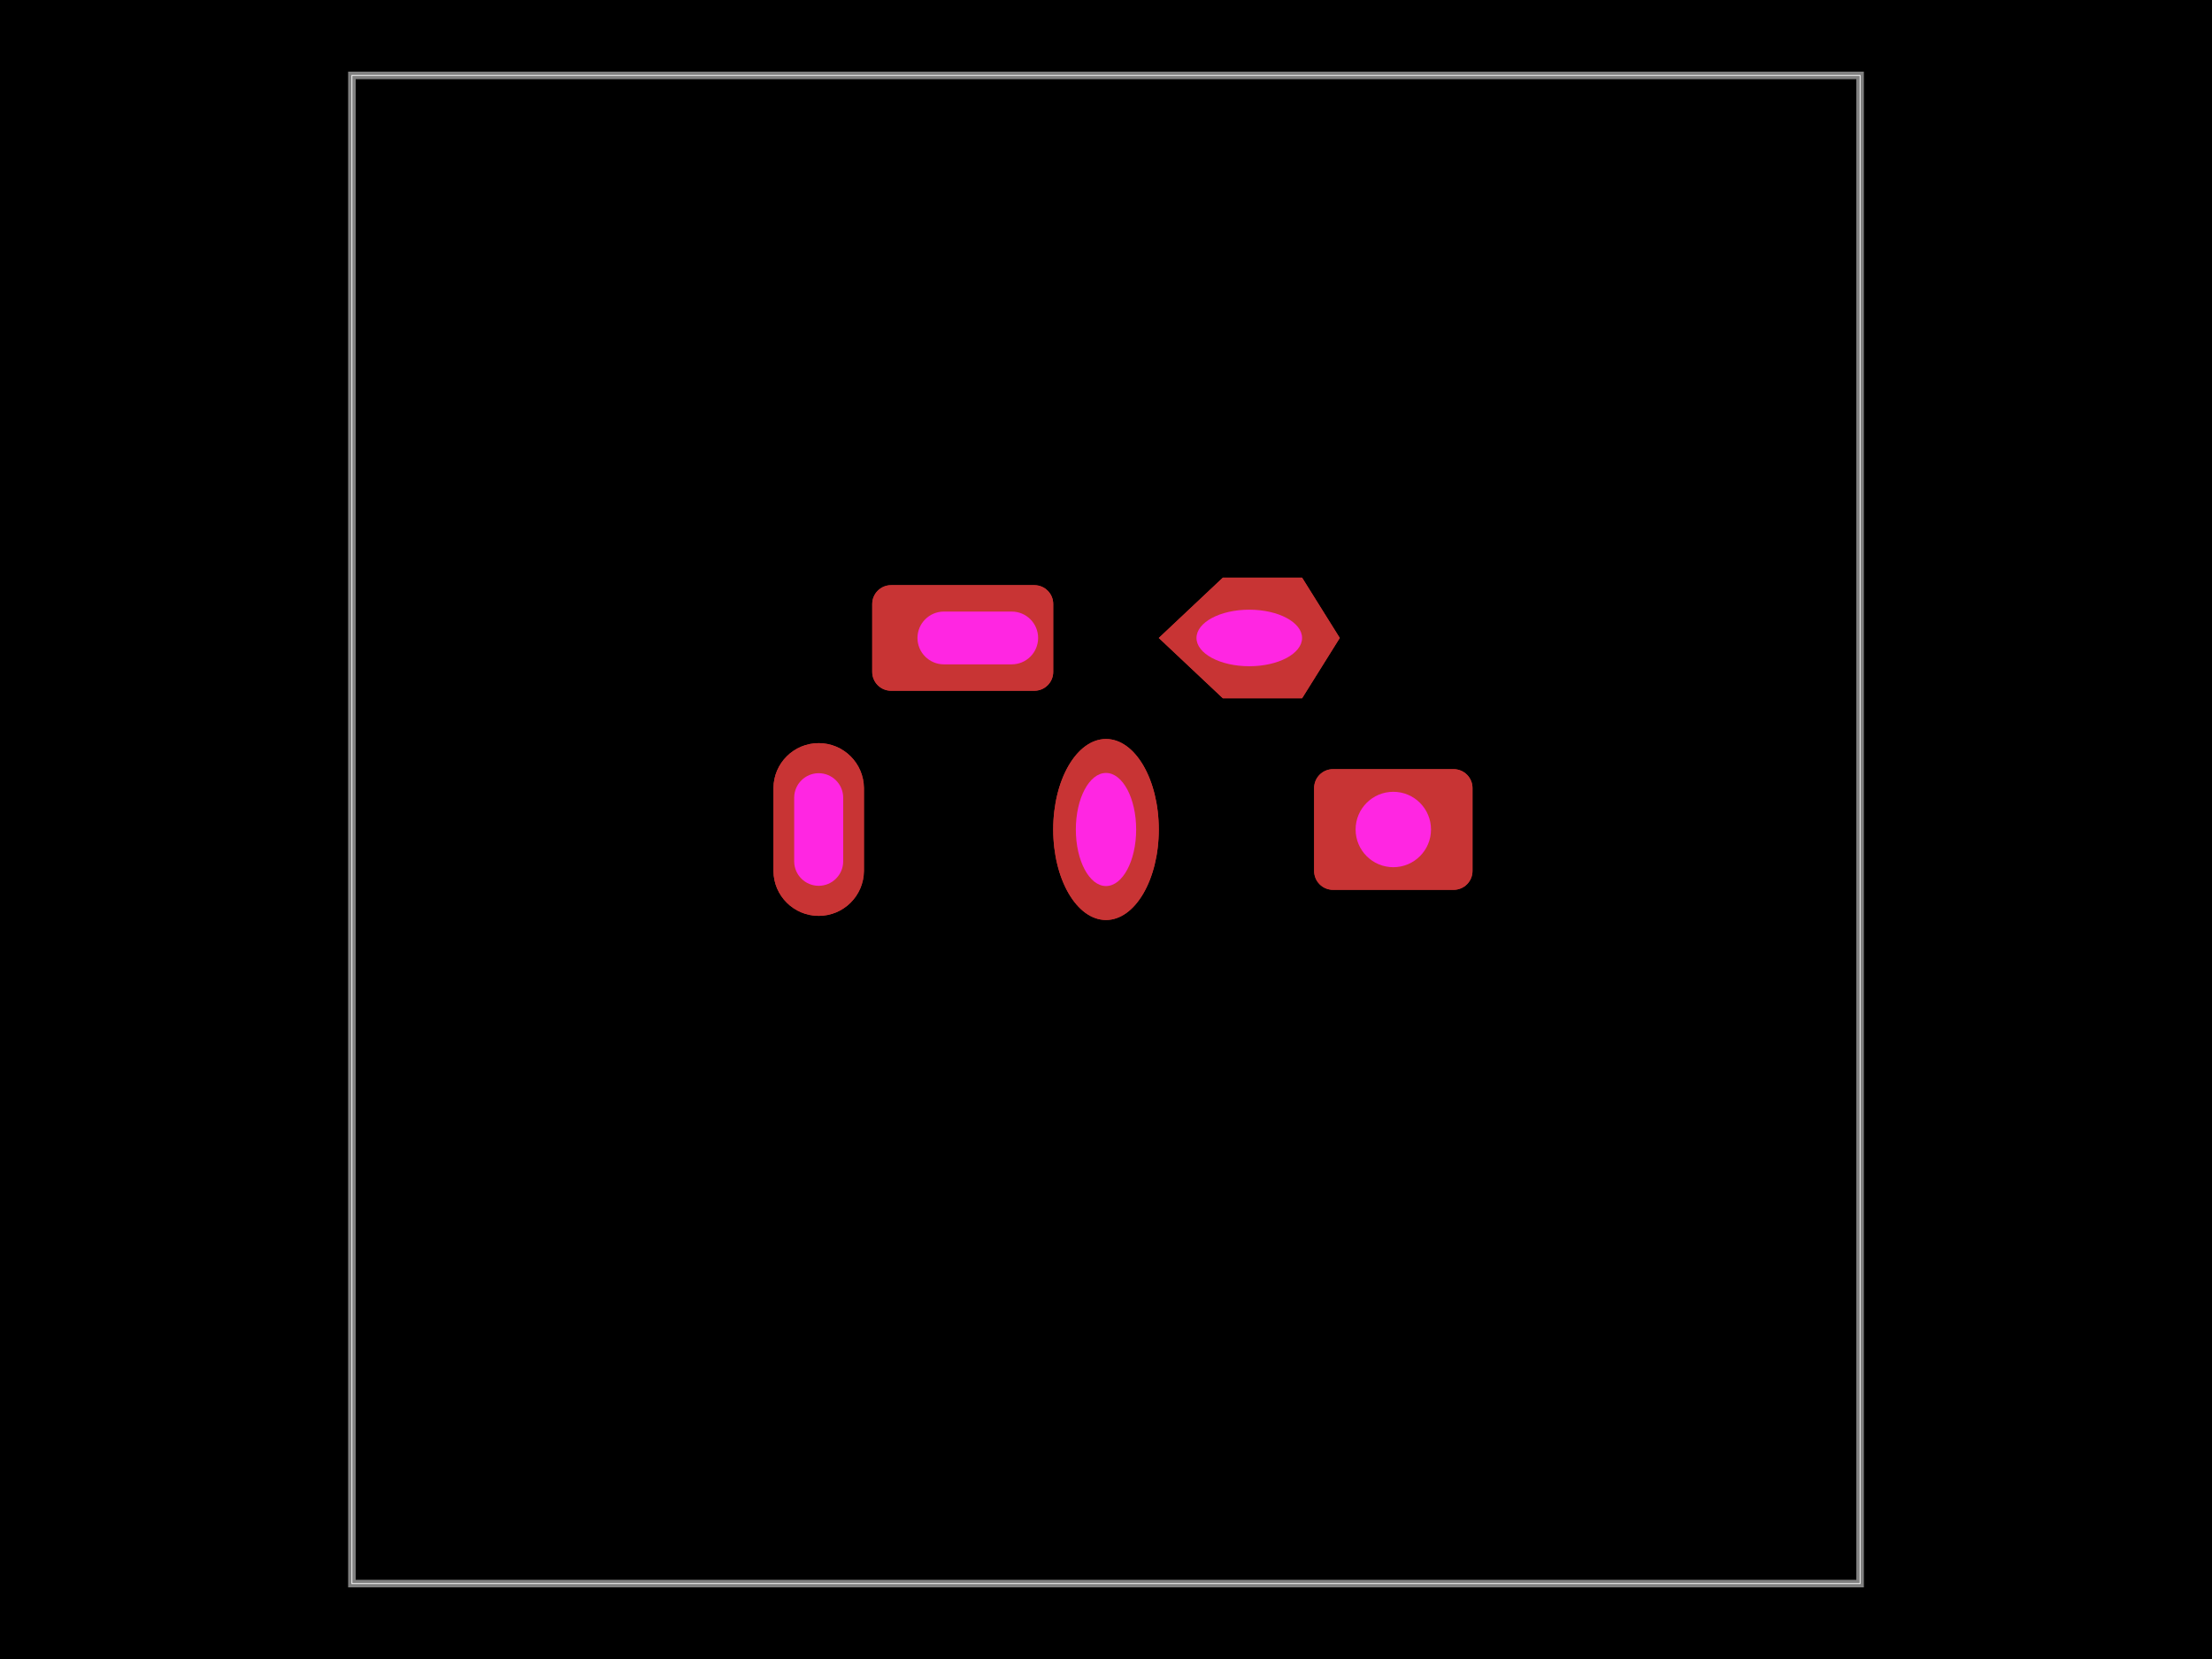
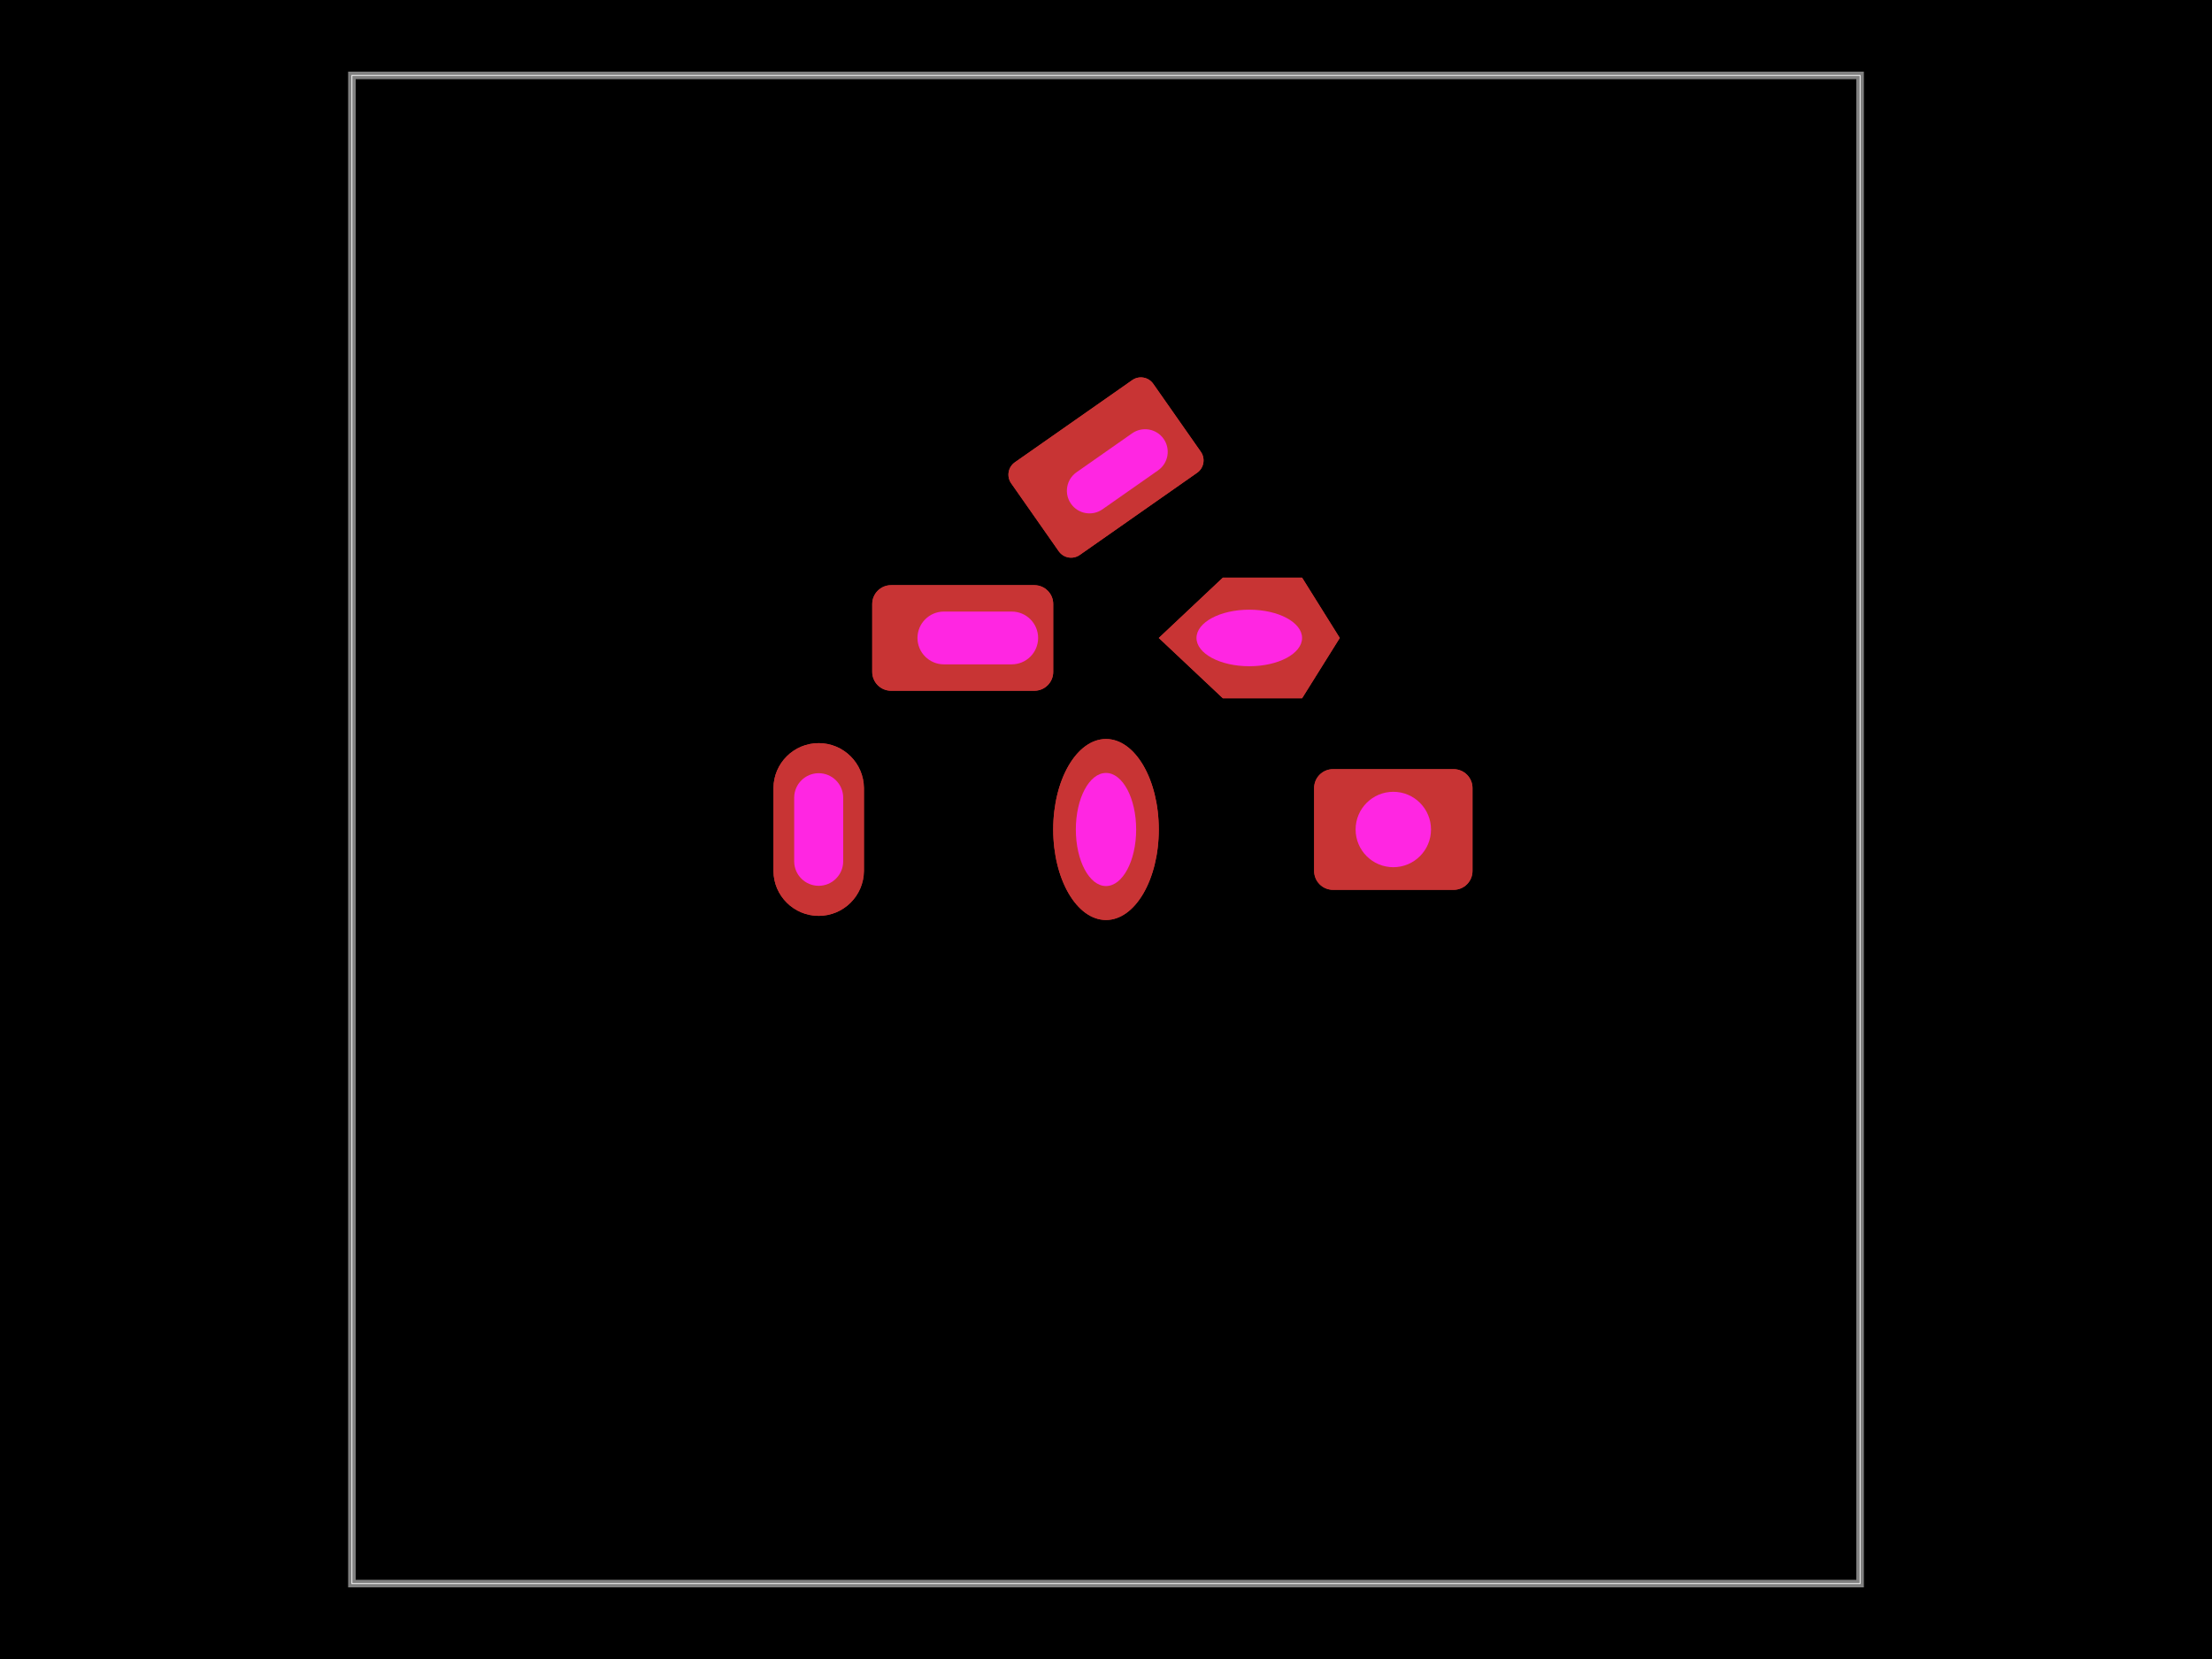
- <svg xmlns="http://www.w3.org/2000/svg" width="800" height="600" data-software-used-string="@tscircuit/core@0.0.1300">
+ <svg xmlns="http://www.w3.org/2000/svg" width="800" height="600" data-software-used-string="@tscircuit/core@0.0.1306">
  <style />
  <rect class="boundary" x="0" y="0" fill="#000" width="800" height="600" data-type="pcb_background" data-pcb-layer="global" />
  <rect class="pcb-boundary" fill="none" stroke="#fff" stroke-width="0.3" x="127.273" y="27.273" width="545.455" height="545.455" data-type="pcb_boundary" data-pcb-layer="global" />
  <path class="pcb-board" d="M 127.273 572.727 L 672.727 572.727 L 672.727 27.273 L 127.273 27.273 Z" fill="none" stroke="rgba(255, 255, 255, 0.5)" stroke-width="2.727" data-type="pcb_board" data-pcb-layer="board" />
  <g data-type="pcb_plated_hole" data-pcb-layer="through">
    <path class="pcb-hole-outer" fill="rgb(200, 52, 52)" d="M-15,-16.364 h30 a16.364,16.364 0 0 1 0,32.727 h-30 a16.364,16.364 0 0 1 0,-32.727 z" transform="translate(296.0909 300) rotate(-90)" data-type="pcb_plated_hole" data-pcb-layer="top" />
    <path class="pcb-hole-inner" fill="#FF26E2" d="M-11.591,-8.864 h23.182 a8.864,8.864 0 0 1 0,17.727 h-23.182 a8.864,8.864 0 0 1 0,-17.727 z" transform="translate(296.0909 300) rotate(-90)" data-type="pcb_plated_hole_drill" data-pcb-layer="drill" />
  </g>
  <g data-type="pcb_plated_hole" data-pcb-layer="through">
    <ellipse class="pcb-hole-outer" fill="rgb(200, 52, 52)" cx="0" cy="0" rx="32.727" ry="19.091" transform="translate(400 300) rotate(-90)" data-type="pcb_plated_hole" data-pcb-layer="top" />
    <ellipse class="pcb-hole-inner" fill="#FF26E2" cx="0" cy="0" rx="20.455" ry="10.909" transform="translate(400 300) rotate(-90)" data-type="pcb_plated_hole_drill" data-pcb-layer="drill" />
  </g>
  <g data-type="pcb_plated_hole" data-pcb-layer="through">
    <rect class="pcb-hole-outer-pad" fill="rgb(200, 52, 52)" x="475.273" y="278.182" width="57.273" height="43.636" rx="6.818" ry="6.818" data-type="pcb_plated_hole" data-pcb-layer="top" />
    <circle class="pcb-hole-inner" fill="#FF26E2" cx="503.909" cy="300" r="13.636" data-type="pcb_plated_hole_drill" data-pcb-layer="drill" />
  </g>
  <g data-type="pcb_plated_hole" data-pcb-layer="through">
    <rect class="pcb-hole-outer-pad" fill="rgb(200, 52, 52)" x="315.455" y="211.636" width="65.455" height="38.182" rx="6.818" ry="6.818" data-type="pcb_plated_hole" data-pcb-layer="top" />
    <rect class="pcb-hole-inner" fill="#FF26E2" x="331.818" y="221.182" width="43.636" height="19.091" rx="9.545" ry="9.545" data-type="pcb_plated_hole_drill" data-pcb-layer="drill" />
  </g>
  <g data-type="pcb_plated_hole" data-pcb-layer="through">
    <polygon class="pcb-hole-outer-pad" fill="rgb(200, 52, 52)" points="419.091,230.727 442.273,208.909 470.909,208.909 484.545,230.727 470.909,252.545 442.273,252.545" data-type="pcb_plated_hole" data-pcb-layer="top" />
    <ellipse class="pcb-hole-inner" fill="#FF26E2" cx="451.818" cy="230.727" rx="19.091" ry="10.227" data-type="pcb_plated_hole_drill" data-pcb-layer="drill" />
  </g>
  <g data-type="pcb_plated_hole" data-pcb-layer="through">
+     <rect class="pcb-hole-outer-pad" fill="rgb(200, 52, 52)" x="-31.364" y="-20.455" width="62.727" height="40.909" transform="translate(400 169.0909) rotate(-35)" rx="5.455" ry="5.455" data-type="pcb_plated_hole" data-pcb-layer="top" />
+     <rect class="pcb-hole-inner" fill="#FF26E2" x="-20.455" y="-8.182" width="40.909" height="16.364" rx="8.182" ry="8.182" transform="translate(404.0909 170.4545) rotate(-35)" data-type="pcb_plated_hole_drill" data-pcb-layer="drill" />
+   </g>
+   <g data-type="pcb_plated_hole" data-pcb-layer="through">
    <path class="pcb-hole-outer" fill="rgb(200, 52, 52)" d="M-15,-16.364 h30 a16.364,16.364 0 0 1 0,32.727 h-30 a16.364,16.364 0 0 1 0,-32.727 z" transform="translate(296.0909 300) rotate(-90)" data-type="pcb_plated_hole" data-pcb-layer="top" />
    <path class="pcb-hole-inner" fill="#FF26E2" d="M-11.591,-8.864 h23.182 a8.864,8.864 0 0 1 0,17.727 h-23.182 a8.864,8.864 0 0 1 0,-17.727 z" transform="translate(296.0909 300) rotate(-90)" data-type="pcb_plated_hole_drill" data-pcb-layer="drill" />
  </g>
  <g data-type="pcb_plated_hole" data-pcb-layer="through">
    <ellipse class="pcb-hole-outer" fill="rgb(200, 52, 52)" cx="0" cy="0" rx="32.727" ry="19.091" transform="translate(400 300) rotate(-90)" data-type="pcb_plated_hole" data-pcb-layer="top" />
    <ellipse class="pcb-hole-inner" fill="#FF26E2" cx="0" cy="0" rx="20.455" ry="10.909" transform="translate(400 300) rotate(-90)" data-type="pcb_plated_hole_drill" data-pcb-layer="drill" />
  </g>
  <g data-type="pcb_plated_hole" data-pcb-layer="through">
    <rect class="pcb-hole-outer-pad" fill="rgb(200, 52, 52)" x="475.273" y="278.182" width="57.273" height="43.636" rx="6.818" ry="6.818" data-type="pcb_plated_hole" data-pcb-layer="top" />
    <circle class="pcb-hole-inner" fill="#FF26E2" cx="503.909" cy="300" r="13.636" data-type="pcb_plated_hole_drill" data-pcb-layer="drill" />
  </g>
  <g data-type="pcb_plated_hole" data-pcb-layer="through">
    <rect class="pcb-hole-outer-pad" fill="rgb(200, 52, 52)" x="315.455" y="211.636" width="65.455" height="38.182" rx="6.818" ry="6.818" data-type="pcb_plated_hole" data-pcb-layer="top" />
    <rect class="pcb-hole-inner" fill="#FF26E2" x="331.818" y="221.182" width="43.636" height="19.091" rx="9.545" ry="9.545" data-type="pcb_plated_hole_drill" data-pcb-layer="drill" />
  </g>
  <g data-type="pcb_plated_hole" data-pcb-layer="through">
    <polygon class="pcb-hole-outer-pad" fill="rgb(200, 52, 52)" points="419.091,230.727 442.273,208.909 470.909,208.909 484.545,230.727 470.909,252.545 442.273,252.545" data-type="pcb_plated_hole" data-pcb-layer="top" />
    <ellipse class="pcb-hole-inner" fill="#FF26E2" cx="451.818" cy="230.727" rx="19.091" ry="10.227" data-type="pcb_plated_hole_drill" data-pcb-layer="drill" />
  </g>
+   <g data-type="pcb_plated_hole" data-pcb-layer="through">
+     <rect class="pcb-hole-outer-pad" fill="rgb(200, 52, 52)" x="-31.364" y="-20.455" width="62.727" height="40.909" transform="translate(400 169.0909) rotate(-35)" rx="5.455" ry="5.455" data-type="pcb_plated_hole" data-pcb-layer="top" />
+     <rect class="pcb-hole-inner" fill="#FF26E2" x="-20.455" y="-8.182" width="40.909" height="16.364" rx="8.182" ry="8.182" transform="translate(404.0909 170.4545) rotate(-35)" data-type="pcb_plated_hole_drill" data-pcb-layer="drill" />
+   </g>
</svg>
